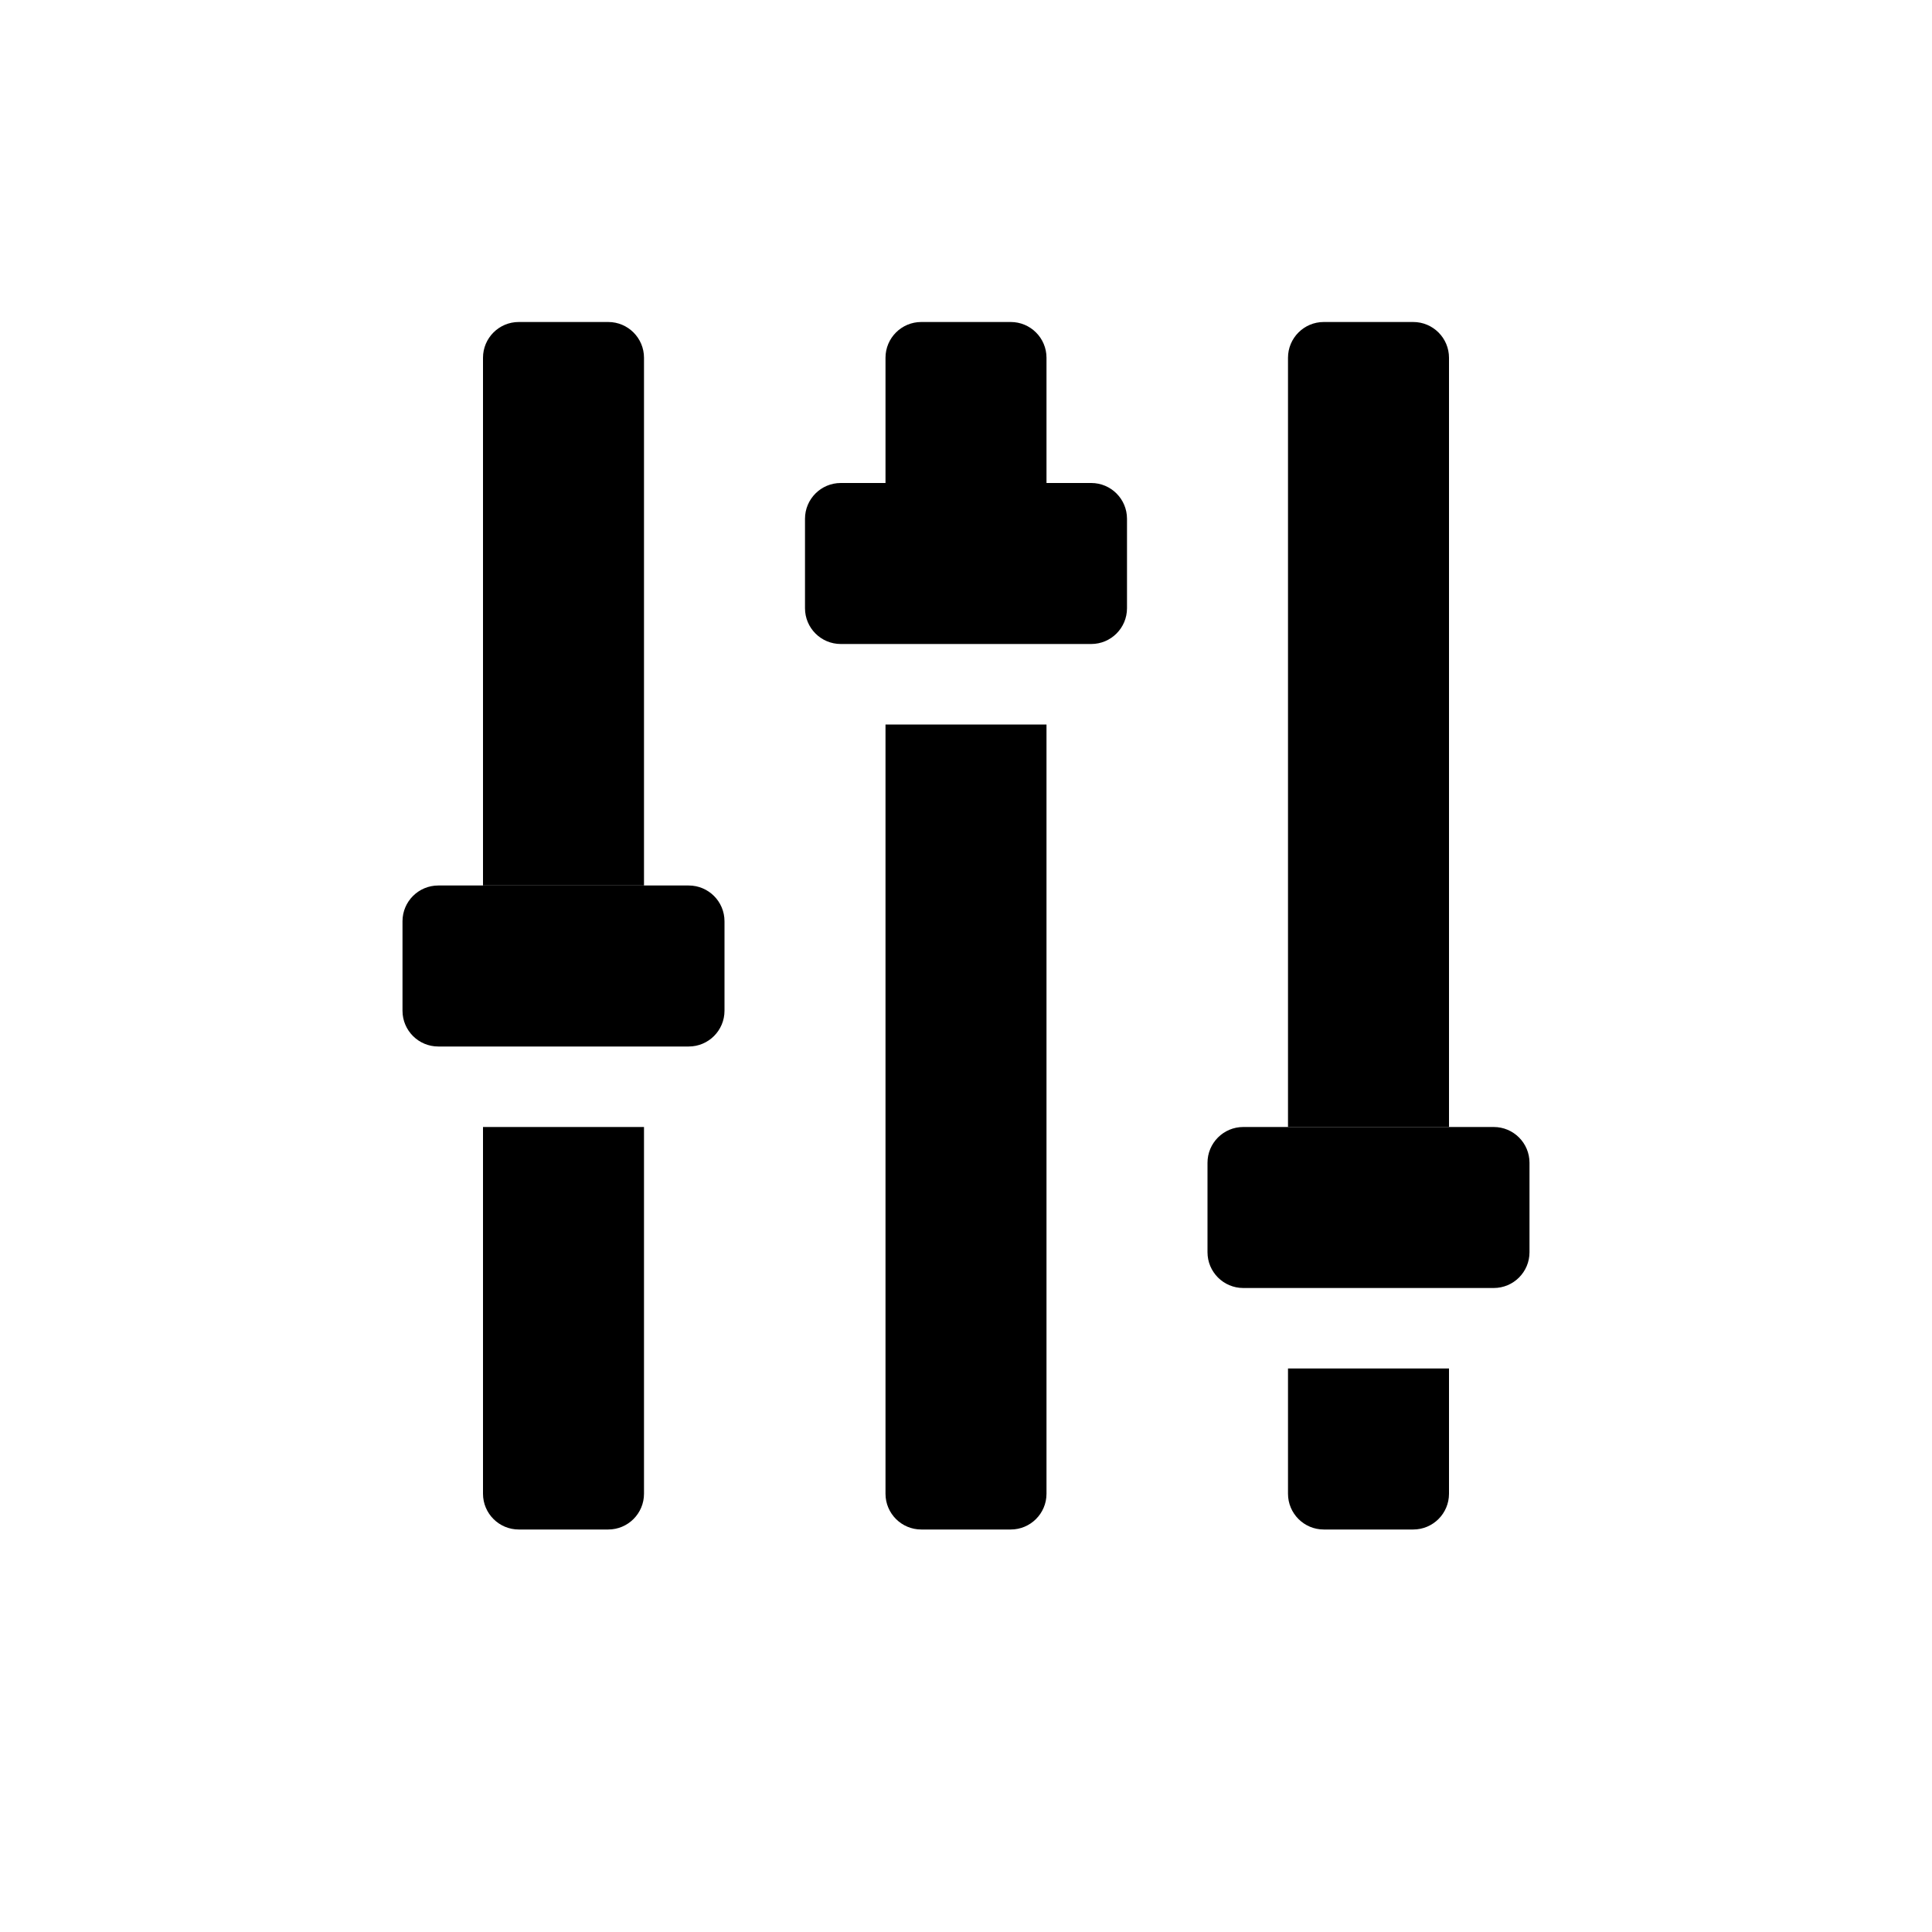
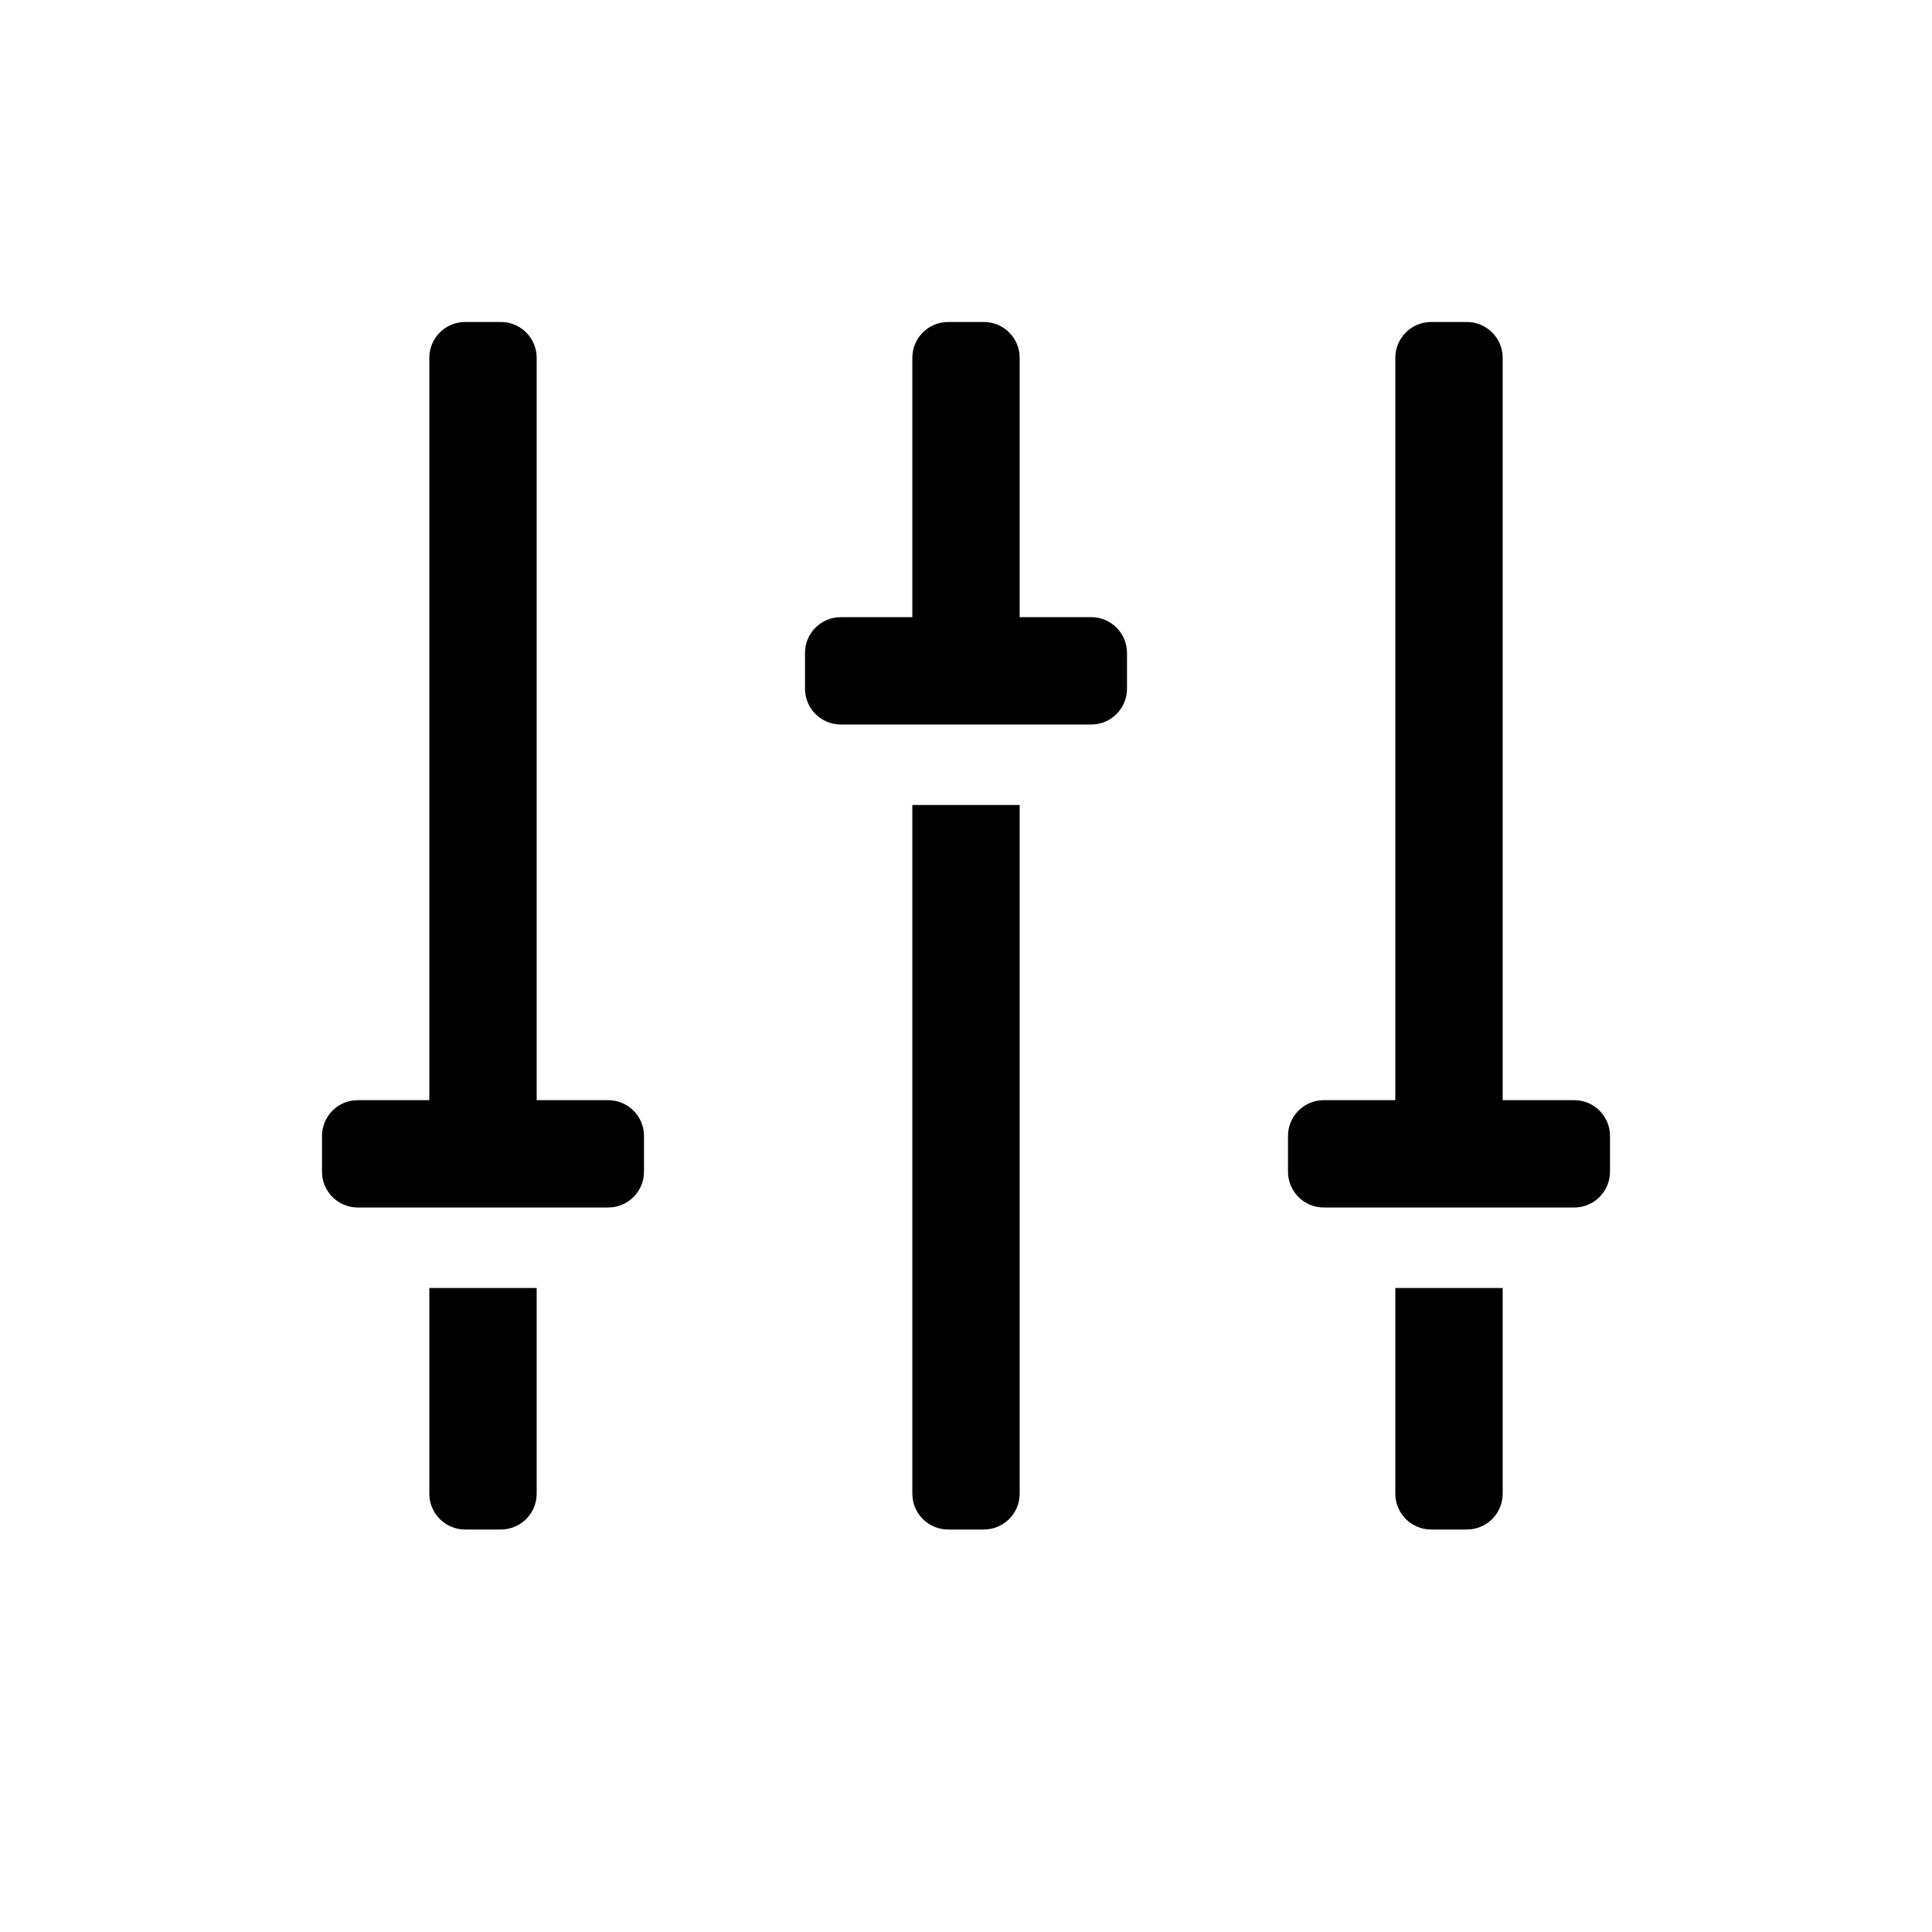
<svg xmlns="http://www.w3.org/2000/svg" version="1.1" id="Layer_1" x="0px" y="0px" width="216px" height="216px" viewBox="0 0 216 216" enable-background="new 0 0 216 216" xml:space="preserve">
-   <path d="M72,99H54V40c0-2.209,1.791-4,4-4h10c2.209,0,4,1.791,4,4V99z" />
-   <path d="M68,171H58c-2.209,0-4-1.791-4-4v-41h18v41C72,169.209,70.209,171,68,171z" />
-   <path d="M113,171h-10c-2.209,0-4-1.791-4-4V81h18v86C117,169.209,115.209,171,113,171z" />
-   <path d="M162,126h-18V40c0-2.209,1.791-4,4-4h10c2.209,0,4,1.791,4,4V126z" />
-   <path d="M77,117H49c-2.209,0-4-1.791-4-4v-10c0-2.209,1.791-4,4-4h28c2.209,0,4,1.791,4,4v10C81,115.209,79.209,117,77,117z" />
-   <path d="M122,72H94c-2.209,0-4-1.791-4-4V58c0-2.209,1.791-4,4-4h28c2.209,0,4,1.791,4,4v10C126,70.209,124.209,72,122,72z" />
-   <path d="M117,54H99V40c0-2.209,1.791-4,4-4h10c2.209,0,4,1.791,4,4V54z" />
-   <path d="M167,144h-28c-2.209,0-4-1.791-4-4v-10c0-2.209,1.791-4,4-4h28c2.209,0,4,1.791,4,4v10C171,142.209,169.209,144,167,144z" />
-   <path d="M158,171h-10c-2.209,0-4-1.791-4-4v-14h18v14C162,169.209,160.209,171,158,171z" />
+   <g>
+     <path d="M56,171h-4c-2.209,0-4-1.791-4-4v-23h12v23C60,169.209,58.209,171,56,171z" />
+   </g>
+   <g>
+     <path d="M56,129h-4c-2.209,0-4-1.791-4-4V40c0-2.209,1.791-4,4-4h4c2.209,0,4,1.791,4,4v85C60,127.209,58.209,129,56,129z" />
+   </g>
+   <g>
+     <path d="M164,171h-4c-2.209,0-4-1.791-4-4v-23h12v23C168,169.209,166.209,171,164,171z" />
+   </g>
+   <g>
+     <path d="M164,129h-4c-2.209,0-4-1.791-4-4V40c0-2.209,1.791-4,4-4h4c2.209,0,4,1.791,4,4v85C168,127.209,166.209,129,164,129z" />
+   </g>
+   <g>
+     <path d="M110,171h-4c-2.209,0-4-1.791-4-4V90h12v77C114,169.209,112.209,171,110,171z" />
+   </g>
+   <g>
+     <path d="M110,75h-4c-2.209,0-4-1.791-4-4V40c0-2.209,1.791-4,4-4h4c2.209,0,4,1.791,4,4v31C114,73.209,112.209,75,110,75z" />
+   </g>
+   <g>
+     <path d="M68,135H40c-2.209,0-4-1.791-4-4v-4c0-2.209,1.791-4,4-4h28c2.209,0,4,1.791,4,4v4C72,133.209,70.209,135,68,135z" />
+   </g>
+   <g>
+     <path d="M176,135h-28c-2.209,0-4-1.791-4-4v-4c0-2.209,1.791-4,4-4h28c2.209,0,4,1.791,4,4v4C180,133.209,178.209,135,176,135z" />
+   </g>
+   <g>
+     <path d="M122,81H94c-2.209,0-4-1.791-4-4v-4c0-2.209,1.791-4,4-4h28c2.209,0,4,1.791,4,4v4C126,79.209,124.209,81,122,81z" />
+   </g>
</svg>
